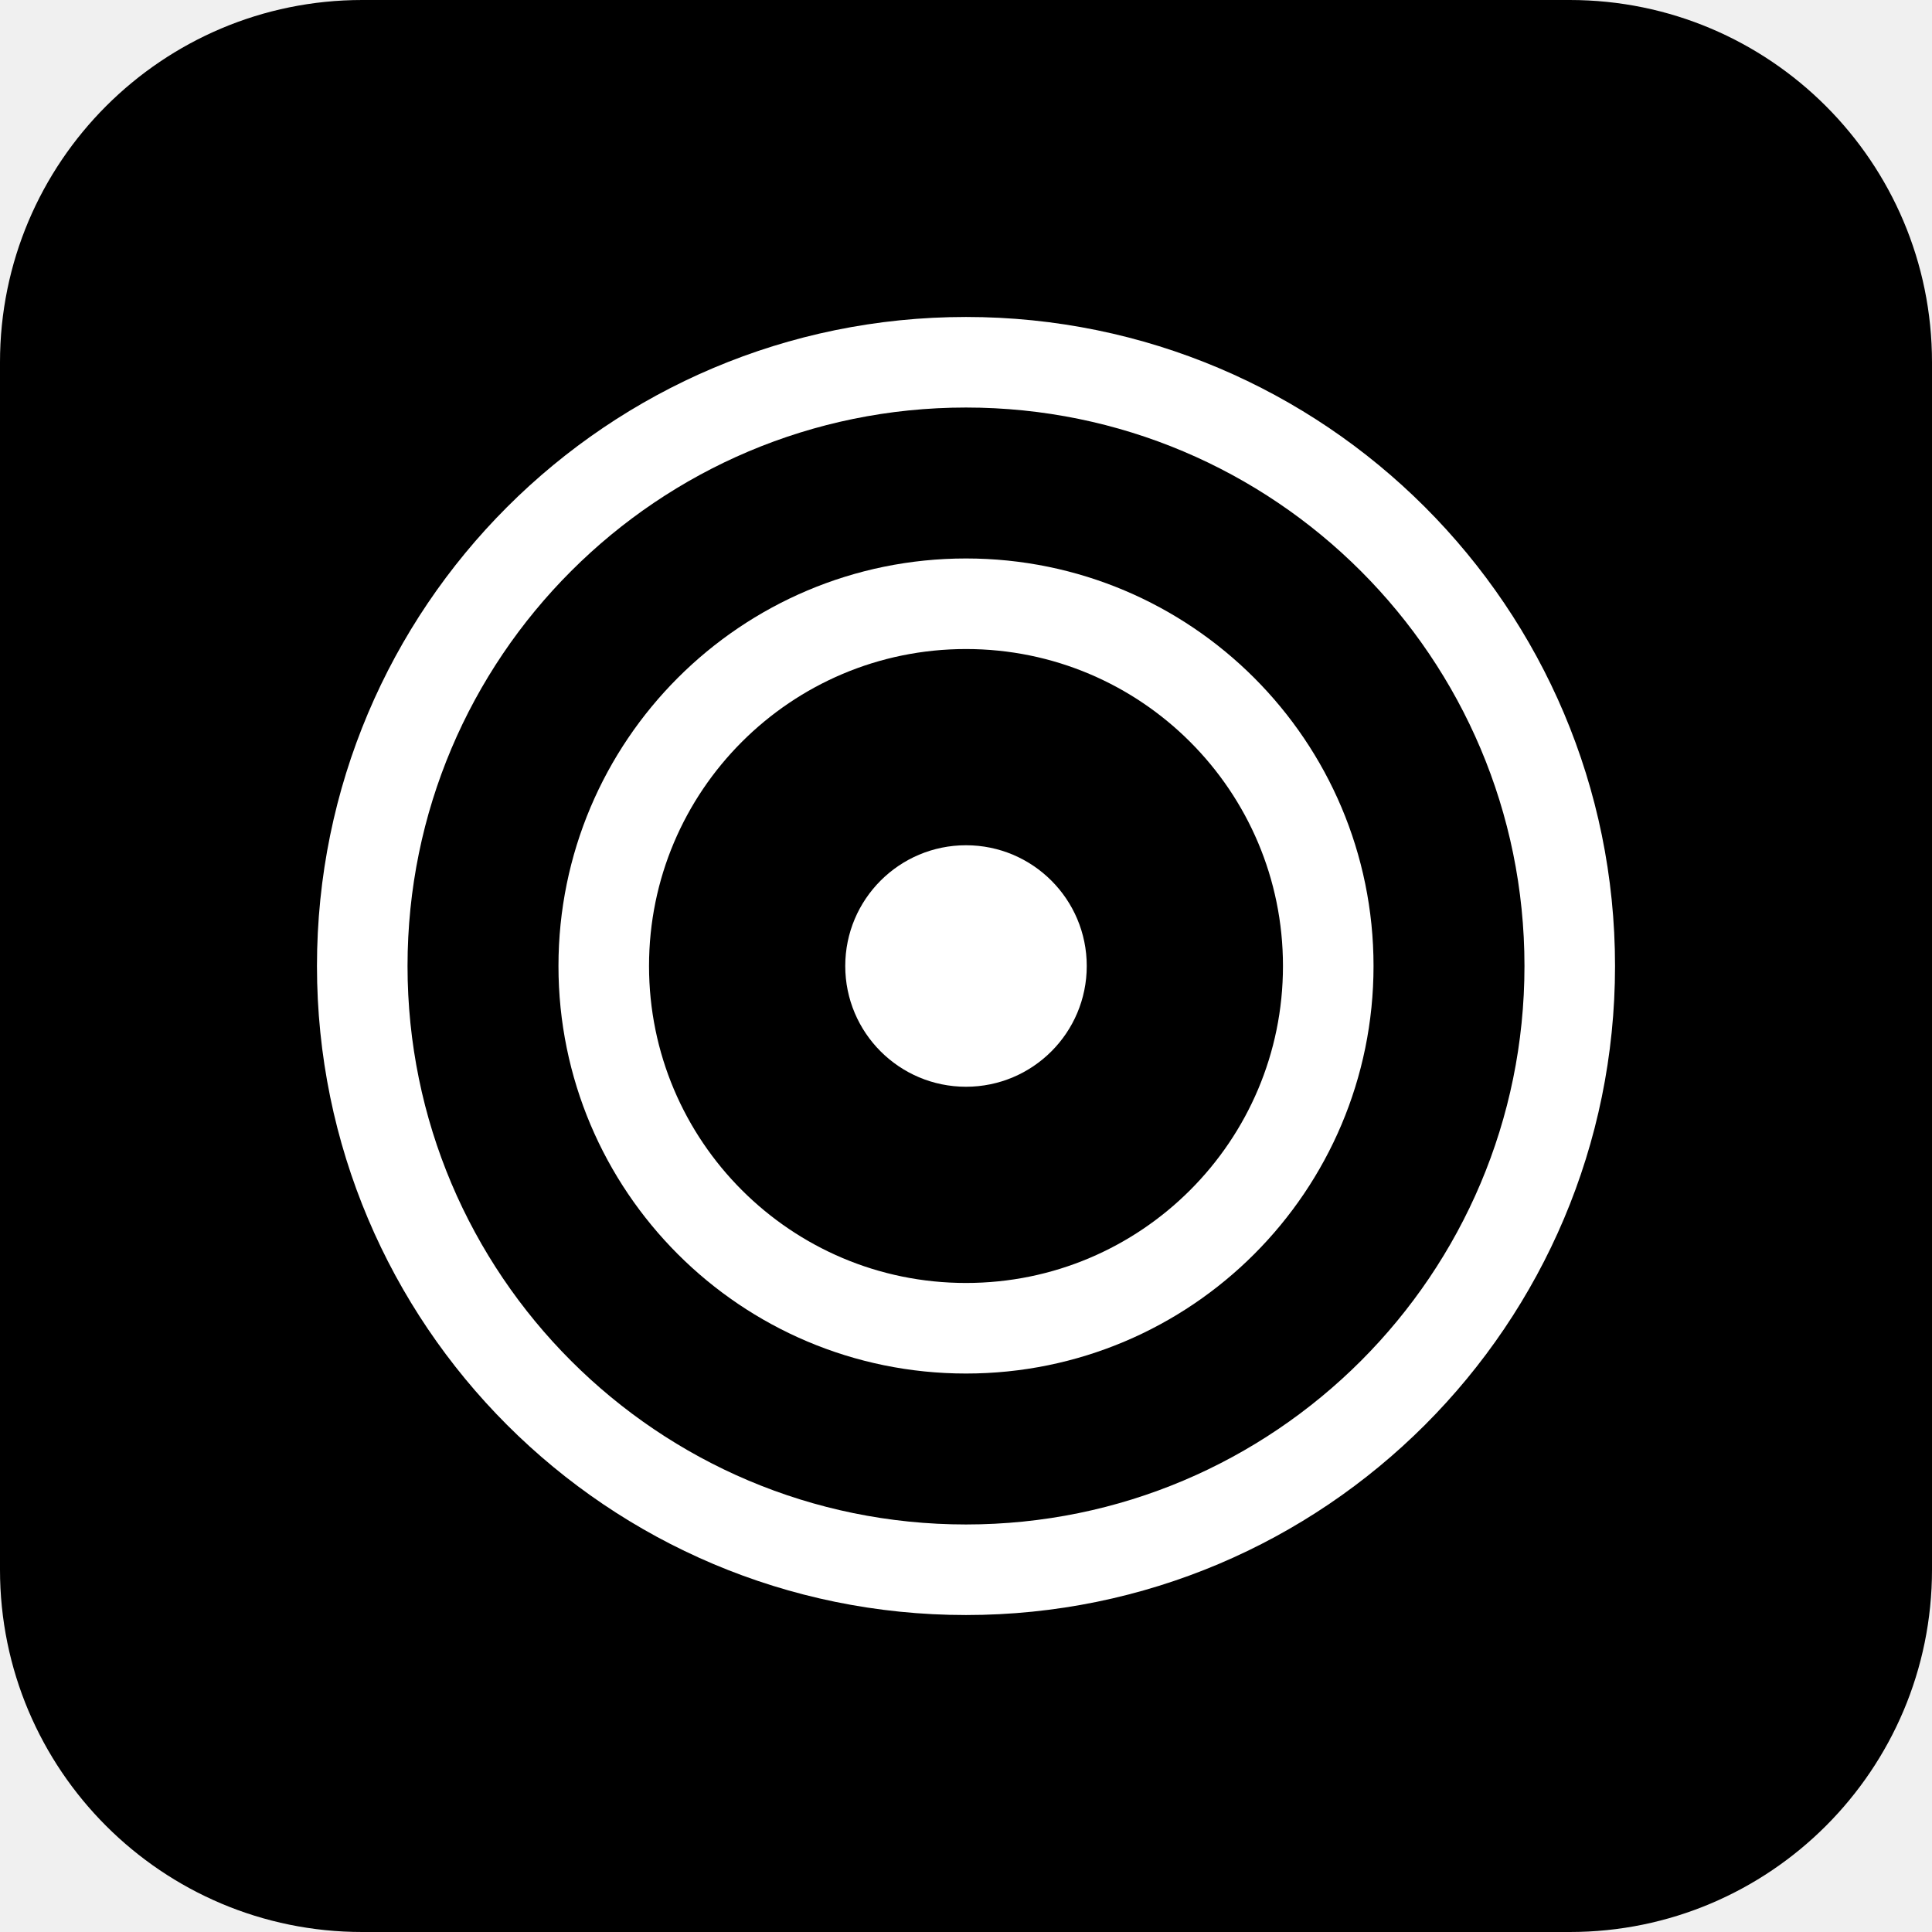
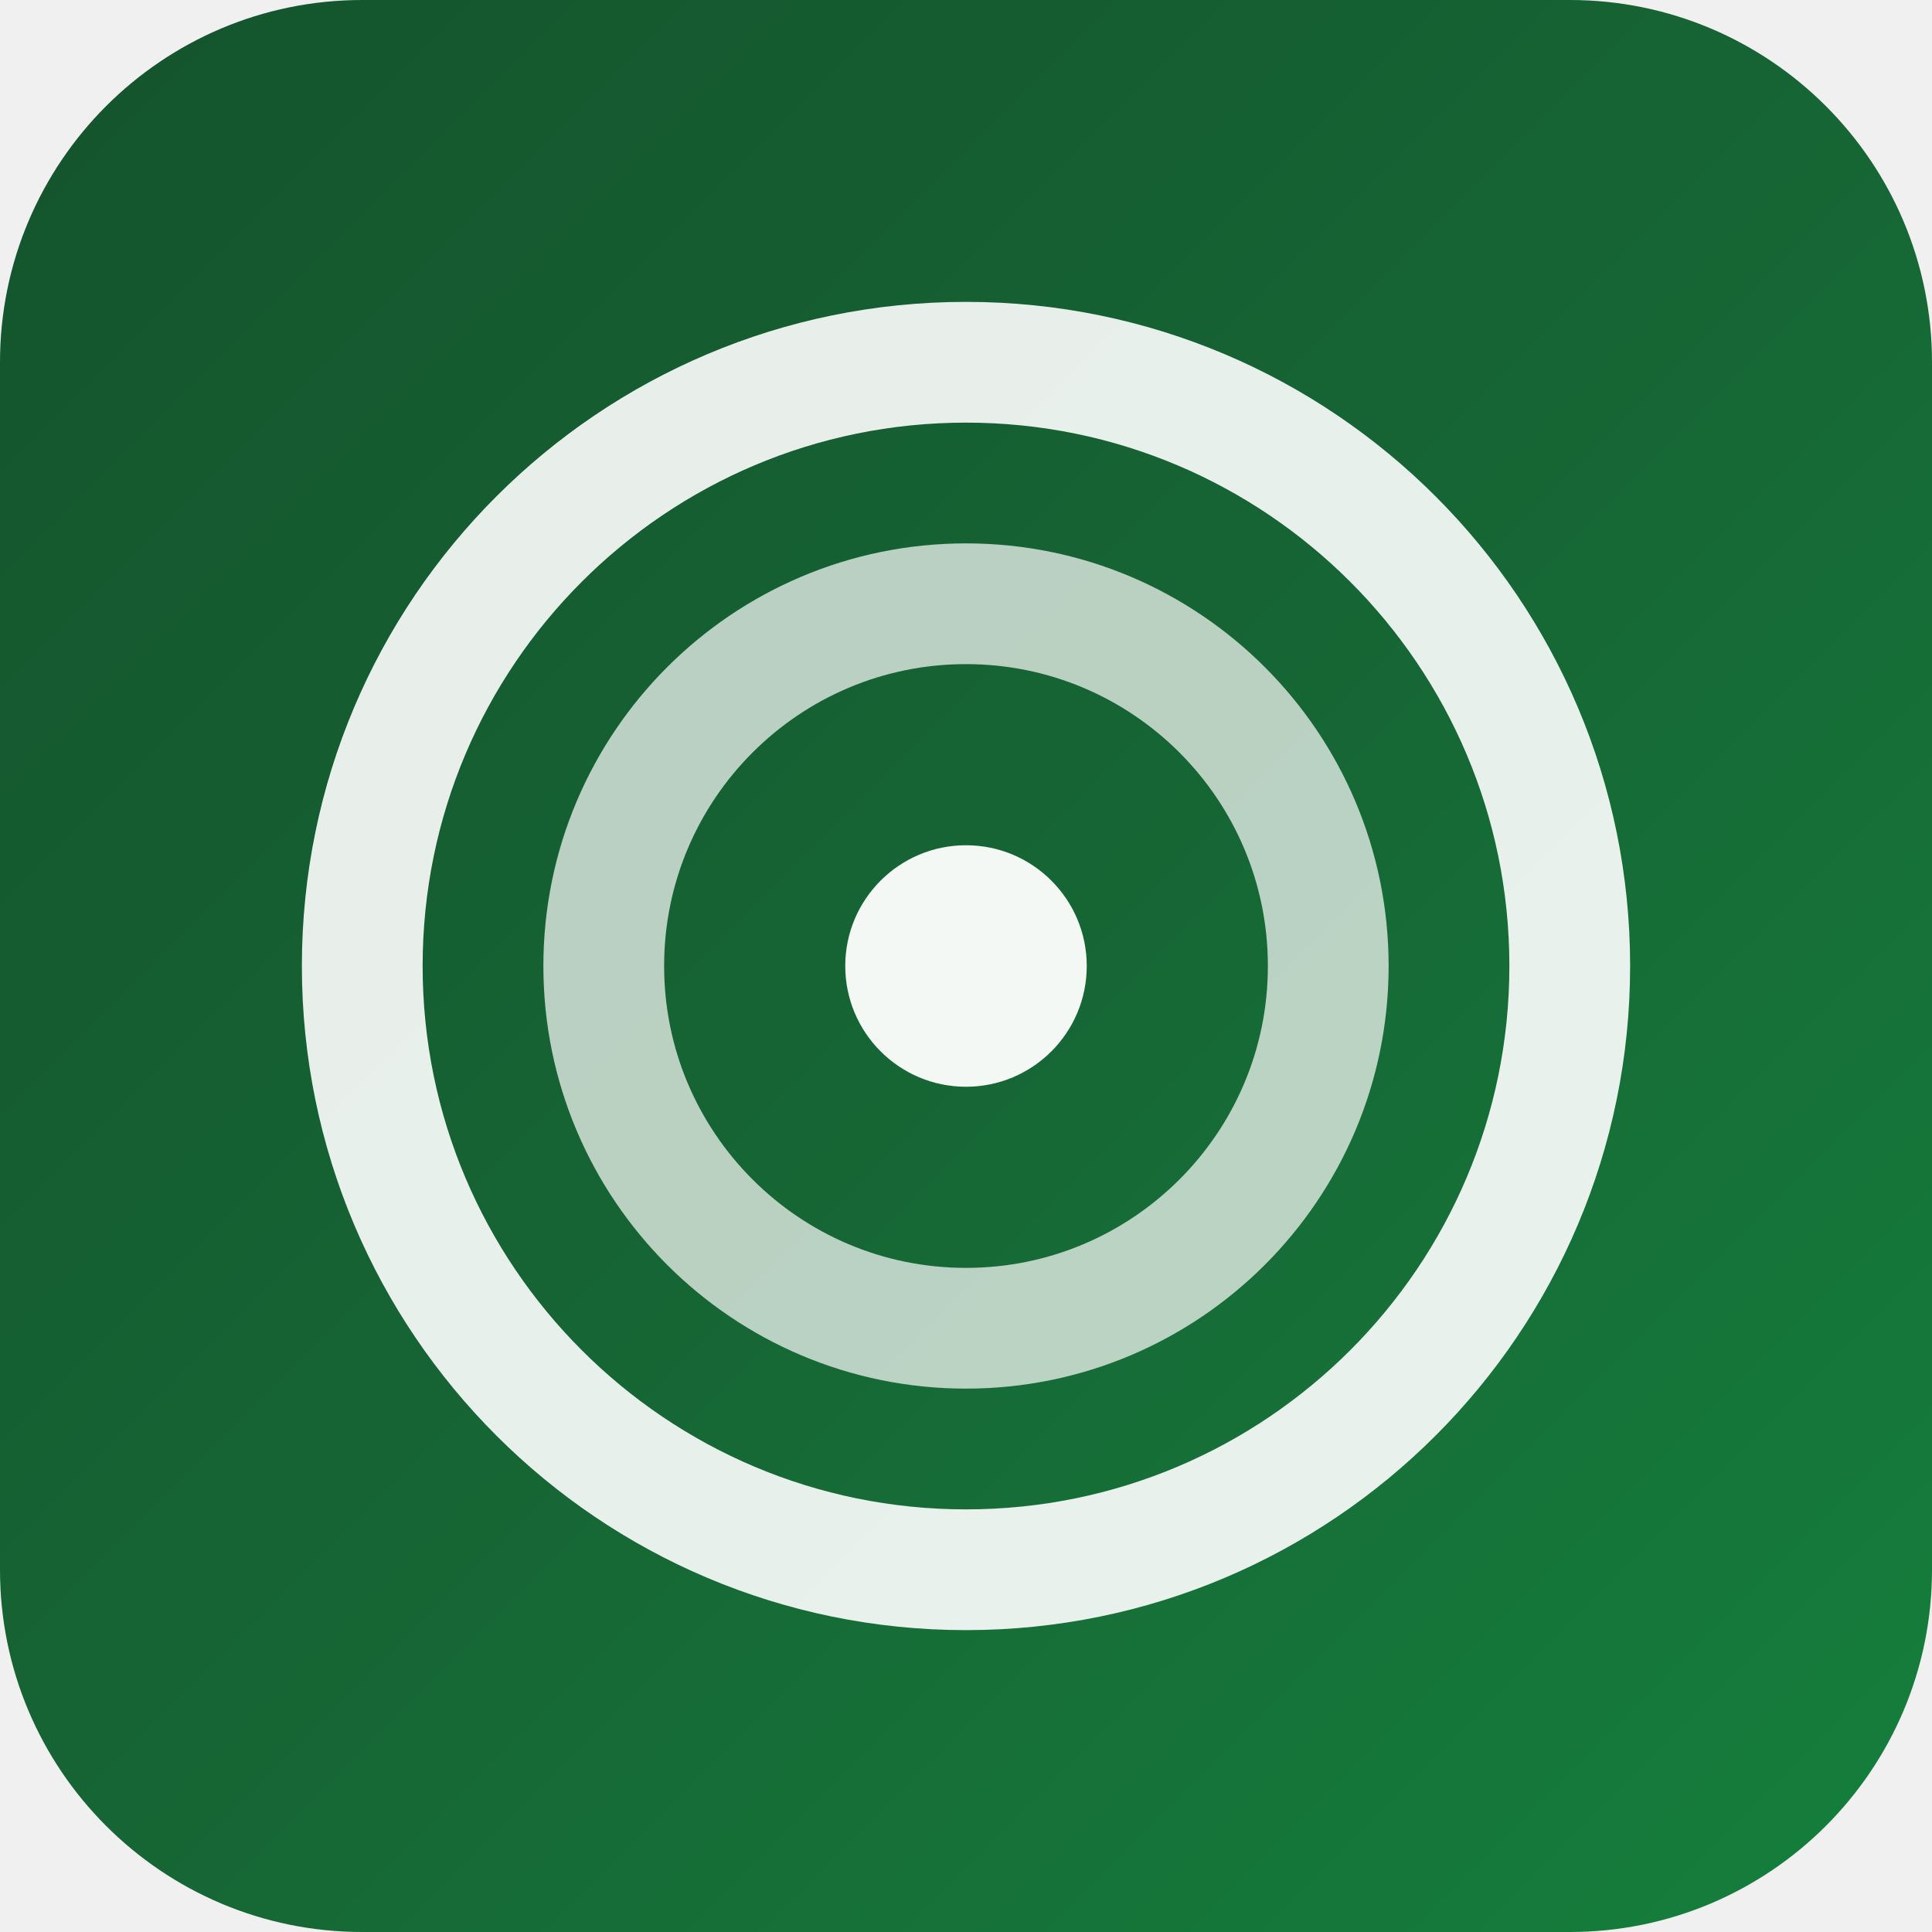
<svg xmlns="http://www.w3.org/2000/svg" width="32" height="32" viewBox="0 0 32 32" fill="none">
-   <rect width="32" height="32" rx="6" fill="#000000" />
-   <circle cx="16" cy="16" r="10" stroke="white" stroke-width="1.5" fill="none" />
-   <circle cx="16" cy="16" r="6" stroke="white" stroke-width="1.5" fill="none" />
-   <circle cx="16" cy="16" r="2" fill="white" />
+   <defs>
+     <linearGradient id="bgGradient" x1="0%" y1="0%" x2="100%" y2="100%">
+       <stop offset="0%" style="stop-color:#14532d;stop-opacity:1" />
+       <stop offset="50%" style="stop-color:#166534;stop-opacity:1" />
+       <stop offset="100%" style="stop-color:#15803d;stop-opacity:1" />
+     </linearGradient>
+   </defs>
+   <rect width="32" height="32" rx="6" fill="url(#bgGradient)" />
+   <circle cx="16" cy="16" r="10" stroke="white" stroke-width="2" fill="none" opacity="0.9" />
+   <circle cx="16" cy="16" r="6" stroke="white" stroke-width="2" fill="none" opacity="0.7" />
+   <circle cx="16" cy="16" r="2" fill="white" opacity="0.95" />
</svg>
